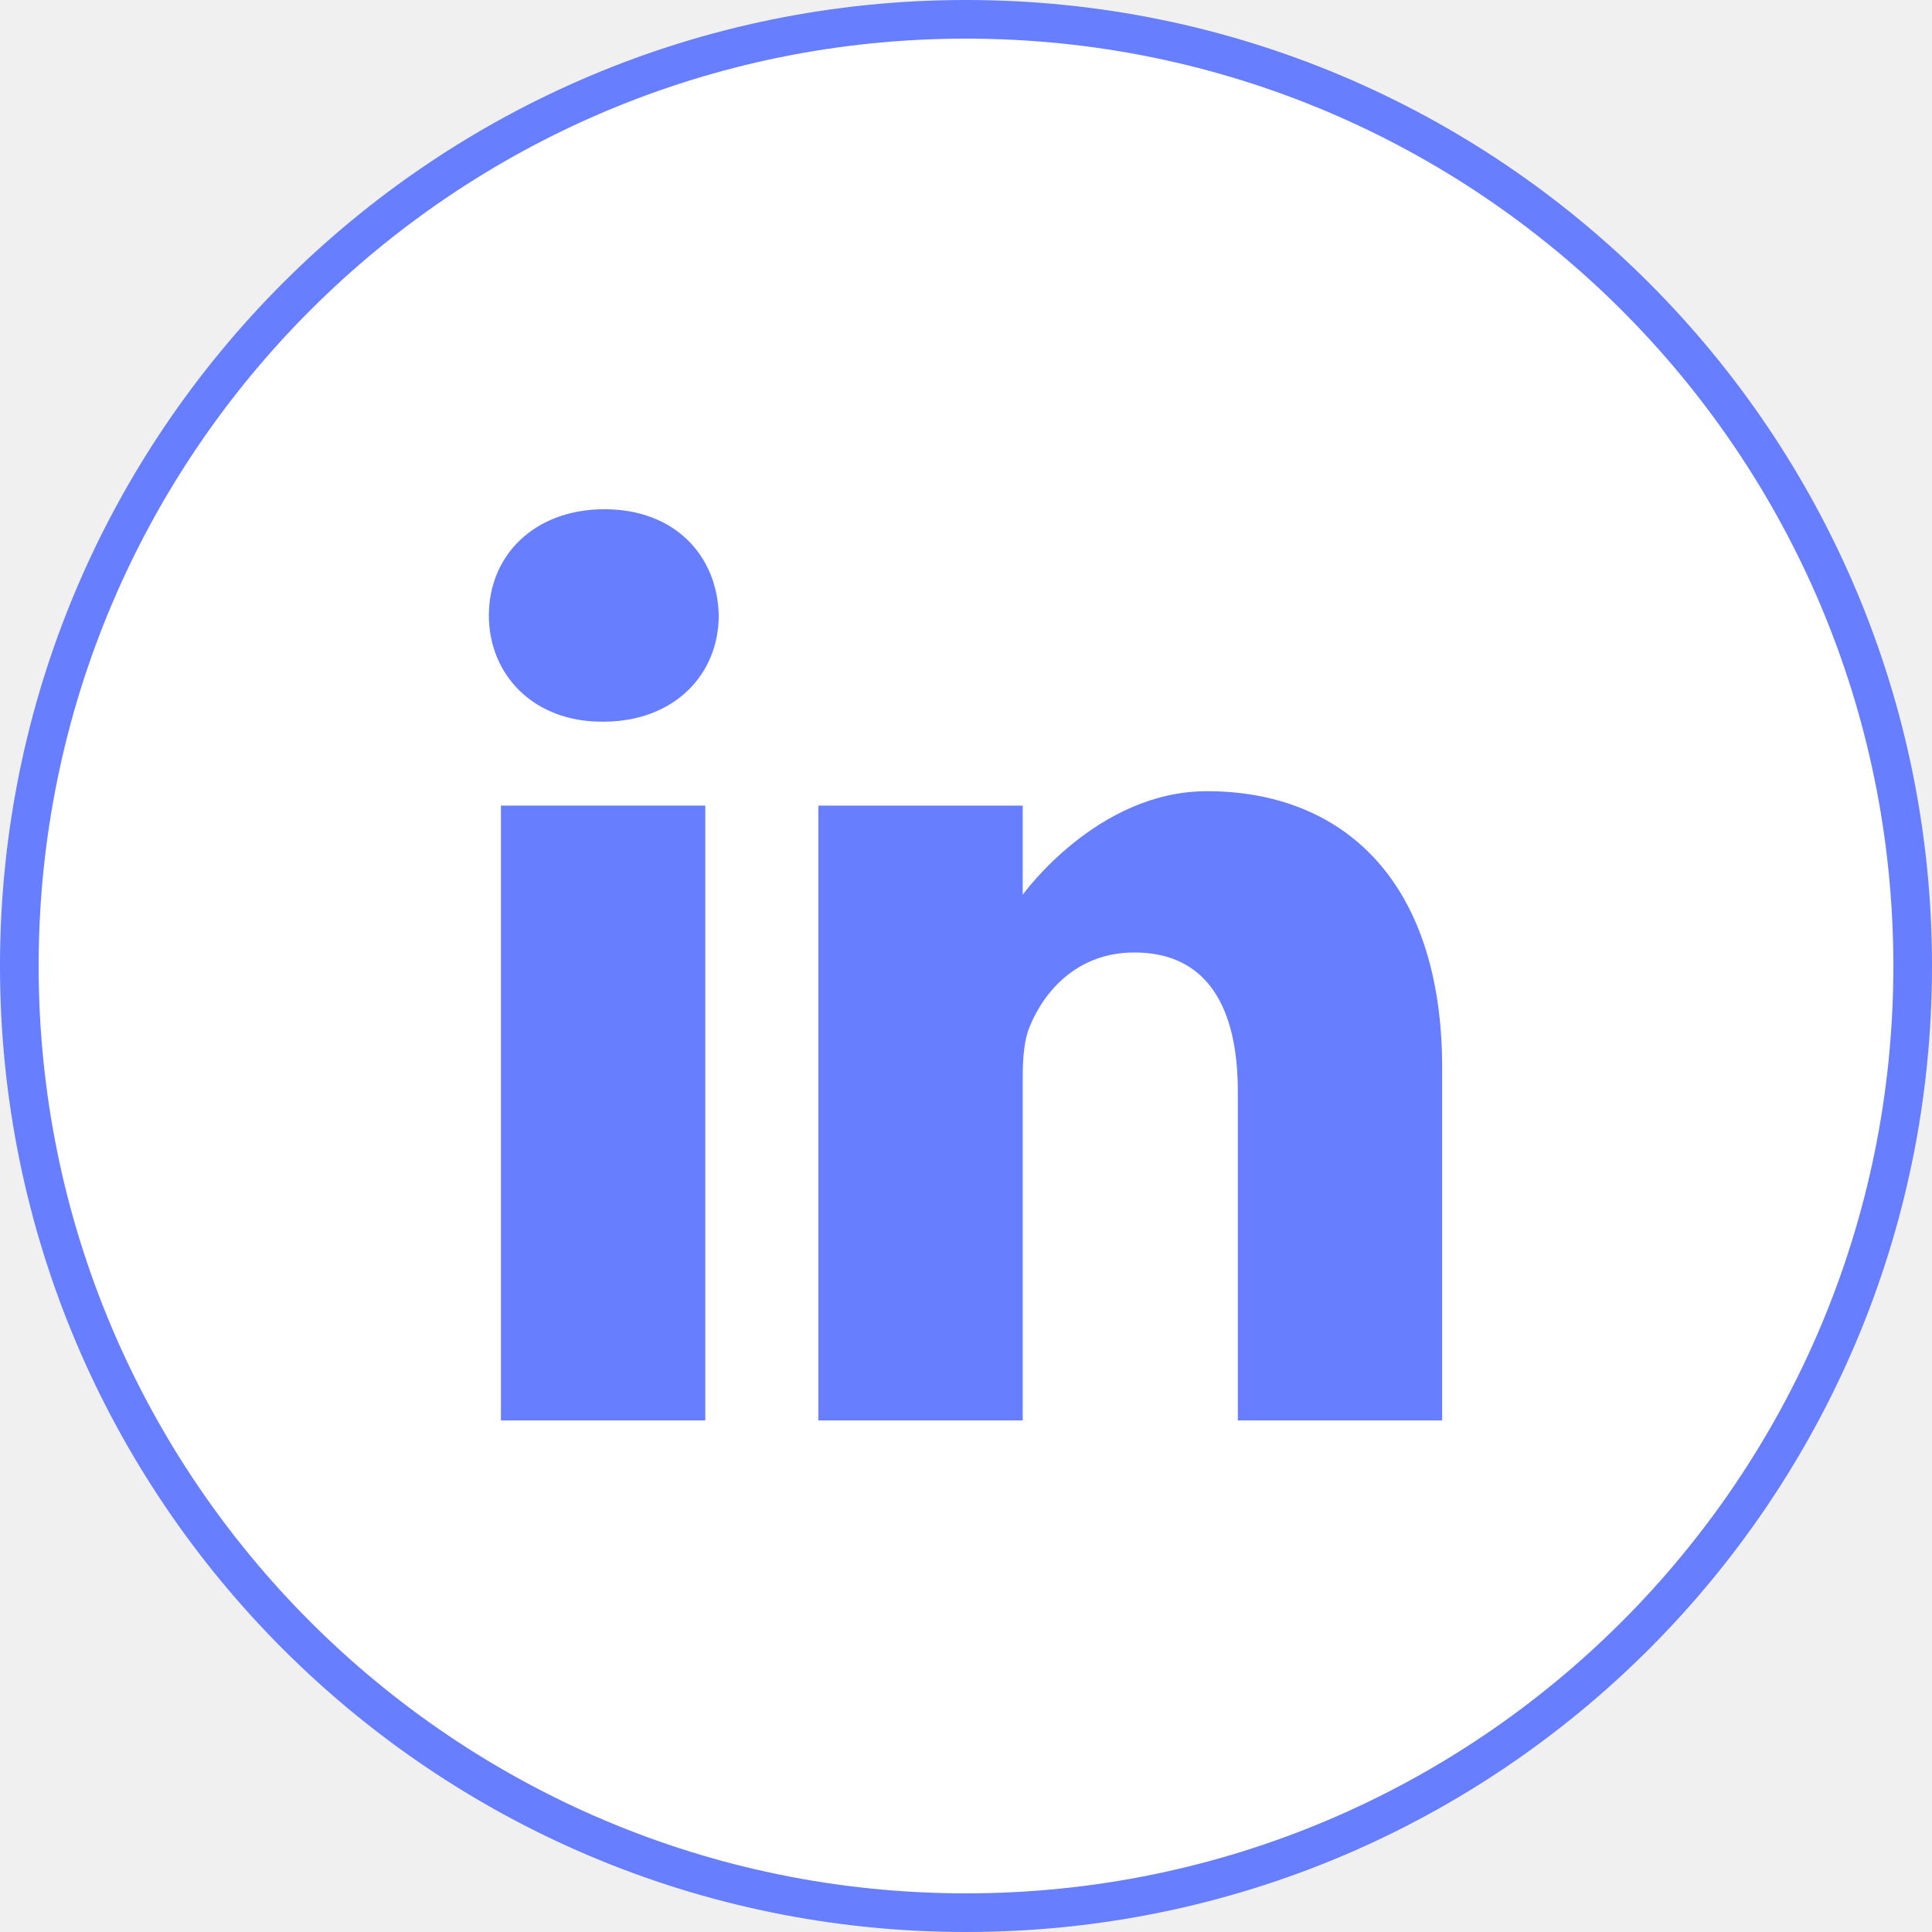
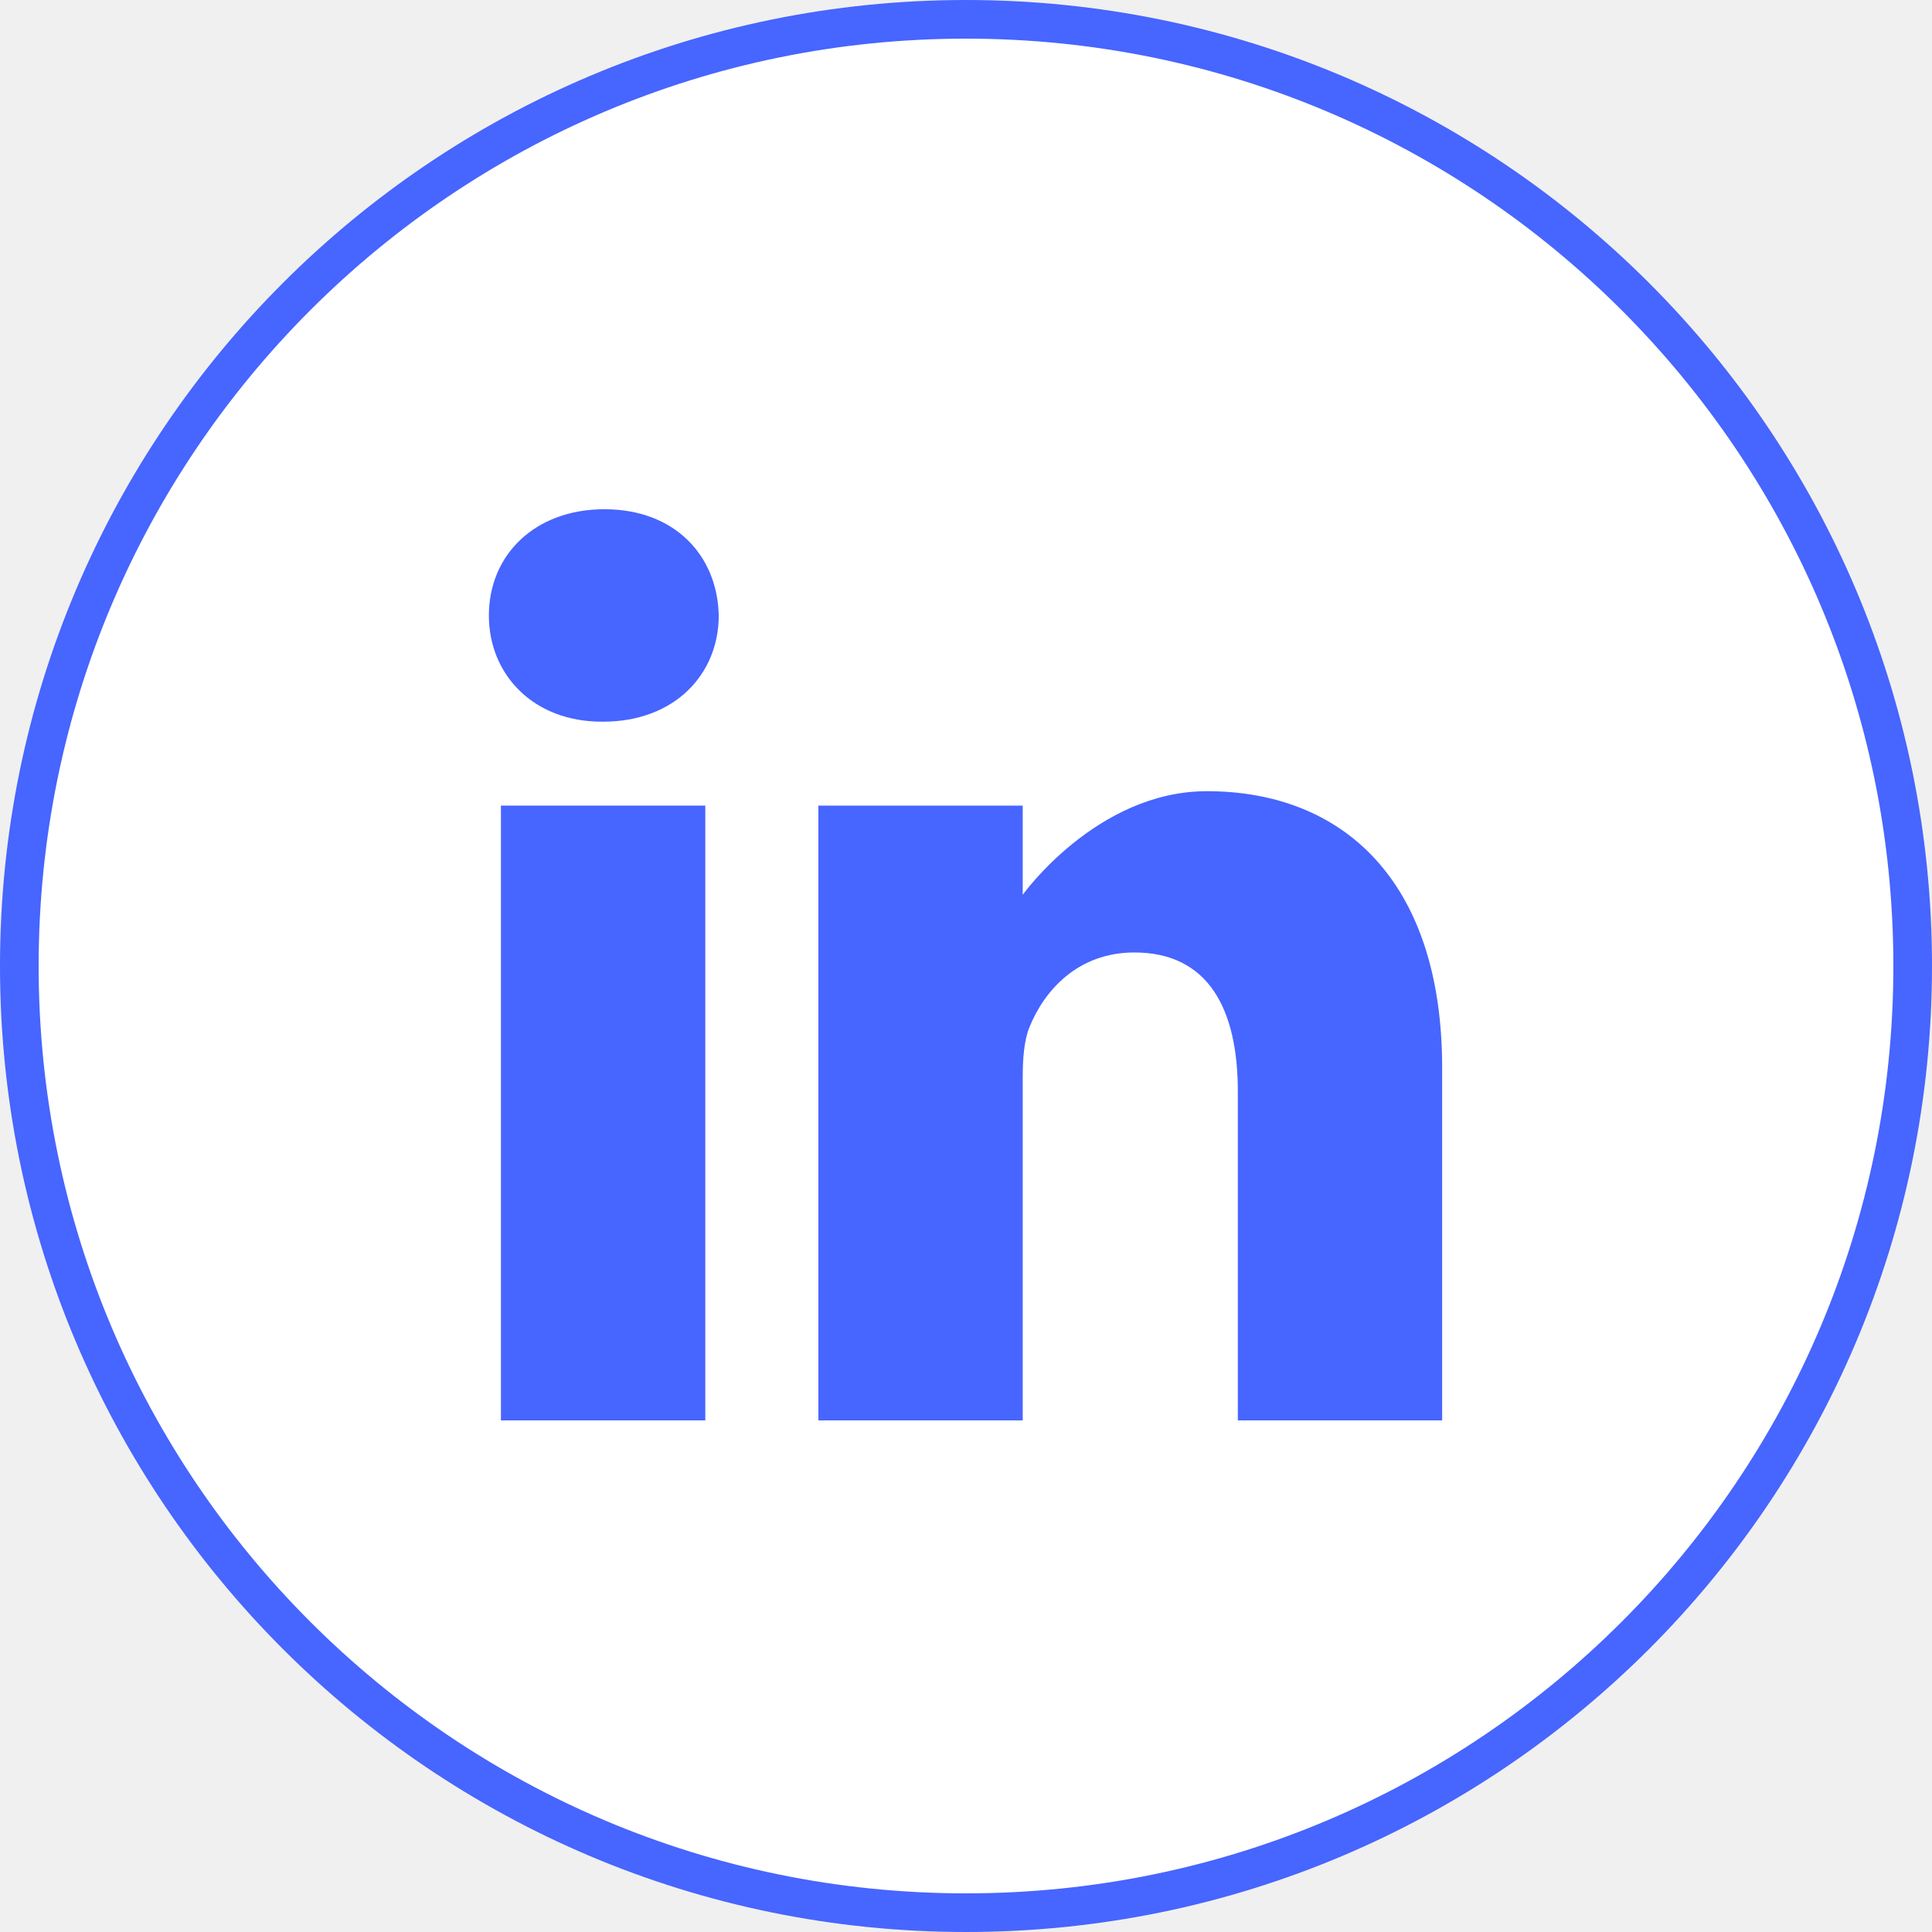
<svg xmlns="http://www.w3.org/2000/svg" width="50" height="50" viewBox="0 0 50 50" fill="none">
-   <circle cx="25" cy="25" r="24.5" fill="white" stroke="#667EFF" />
-   <path d="M15.644 13.179C13.835 13.179 12.652 14.367 12.652 15.928C12.652 17.455 13.799 18.677 15.574 18.677H15.609C17.453 18.677 18.601 17.455 18.601 15.928C18.567 14.367 17.453 13.179 15.644 13.179V13.179Z" fill="#667EFF" />
-   <path d="M12.964 20.849H18.253V36.76H12.964V20.849Z" fill="#667EFF" />
-   <path d="M31.235 20.476C28.382 20.476 26.468 23.157 26.468 23.157V20.849H21.18V36.76H26.468V27.875C26.468 27.399 26.503 26.924 26.642 26.584C27.025 25.634 27.895 24.65 29.356 24.65C31.27 24.65 32.035 26.109 32.035 28.248V36.76H37.323V27.637C37.323 22.75 34.714 20.476 31.235 20.476V20.476Z" fill="#667EFF" />
+   <circle cx="25" cy="25" r="24.5" fill="white" stroke="#4765FF" />
+   <path d="M15.644 13.179C13.835 13.179 12.652 14.367 12.652 15.928C12.652 17.455 13.799 18.677 15.574 18.677H15.609C17.453 18.677 18.601 17.455 18.601 15.928C18.567 14.367 17.453 13.179 15.644 13.179Z" fill="#4765FF" />
+   <path d="M12.964 20.849H18.253V36.76H12.964V20.849Z" fill="#4765FF" />
+   <path d="M31.235 20.476C28.382 20.476 26.468 23.157 26.468 23.157V20.849H21.18V36.76H26.468V27.875C26.468 27.399 26.503 26.924 26.642 26.584C27.025 25.634 27.895 24.65 29.356 24.65C31.27 24.65 32.035 26.109 32.035 28.248V36.76H37.323V27.637C37.323 22.75 34.714 20.476 31.235 20.476Z" fill="#4765FF" />
</svg>
